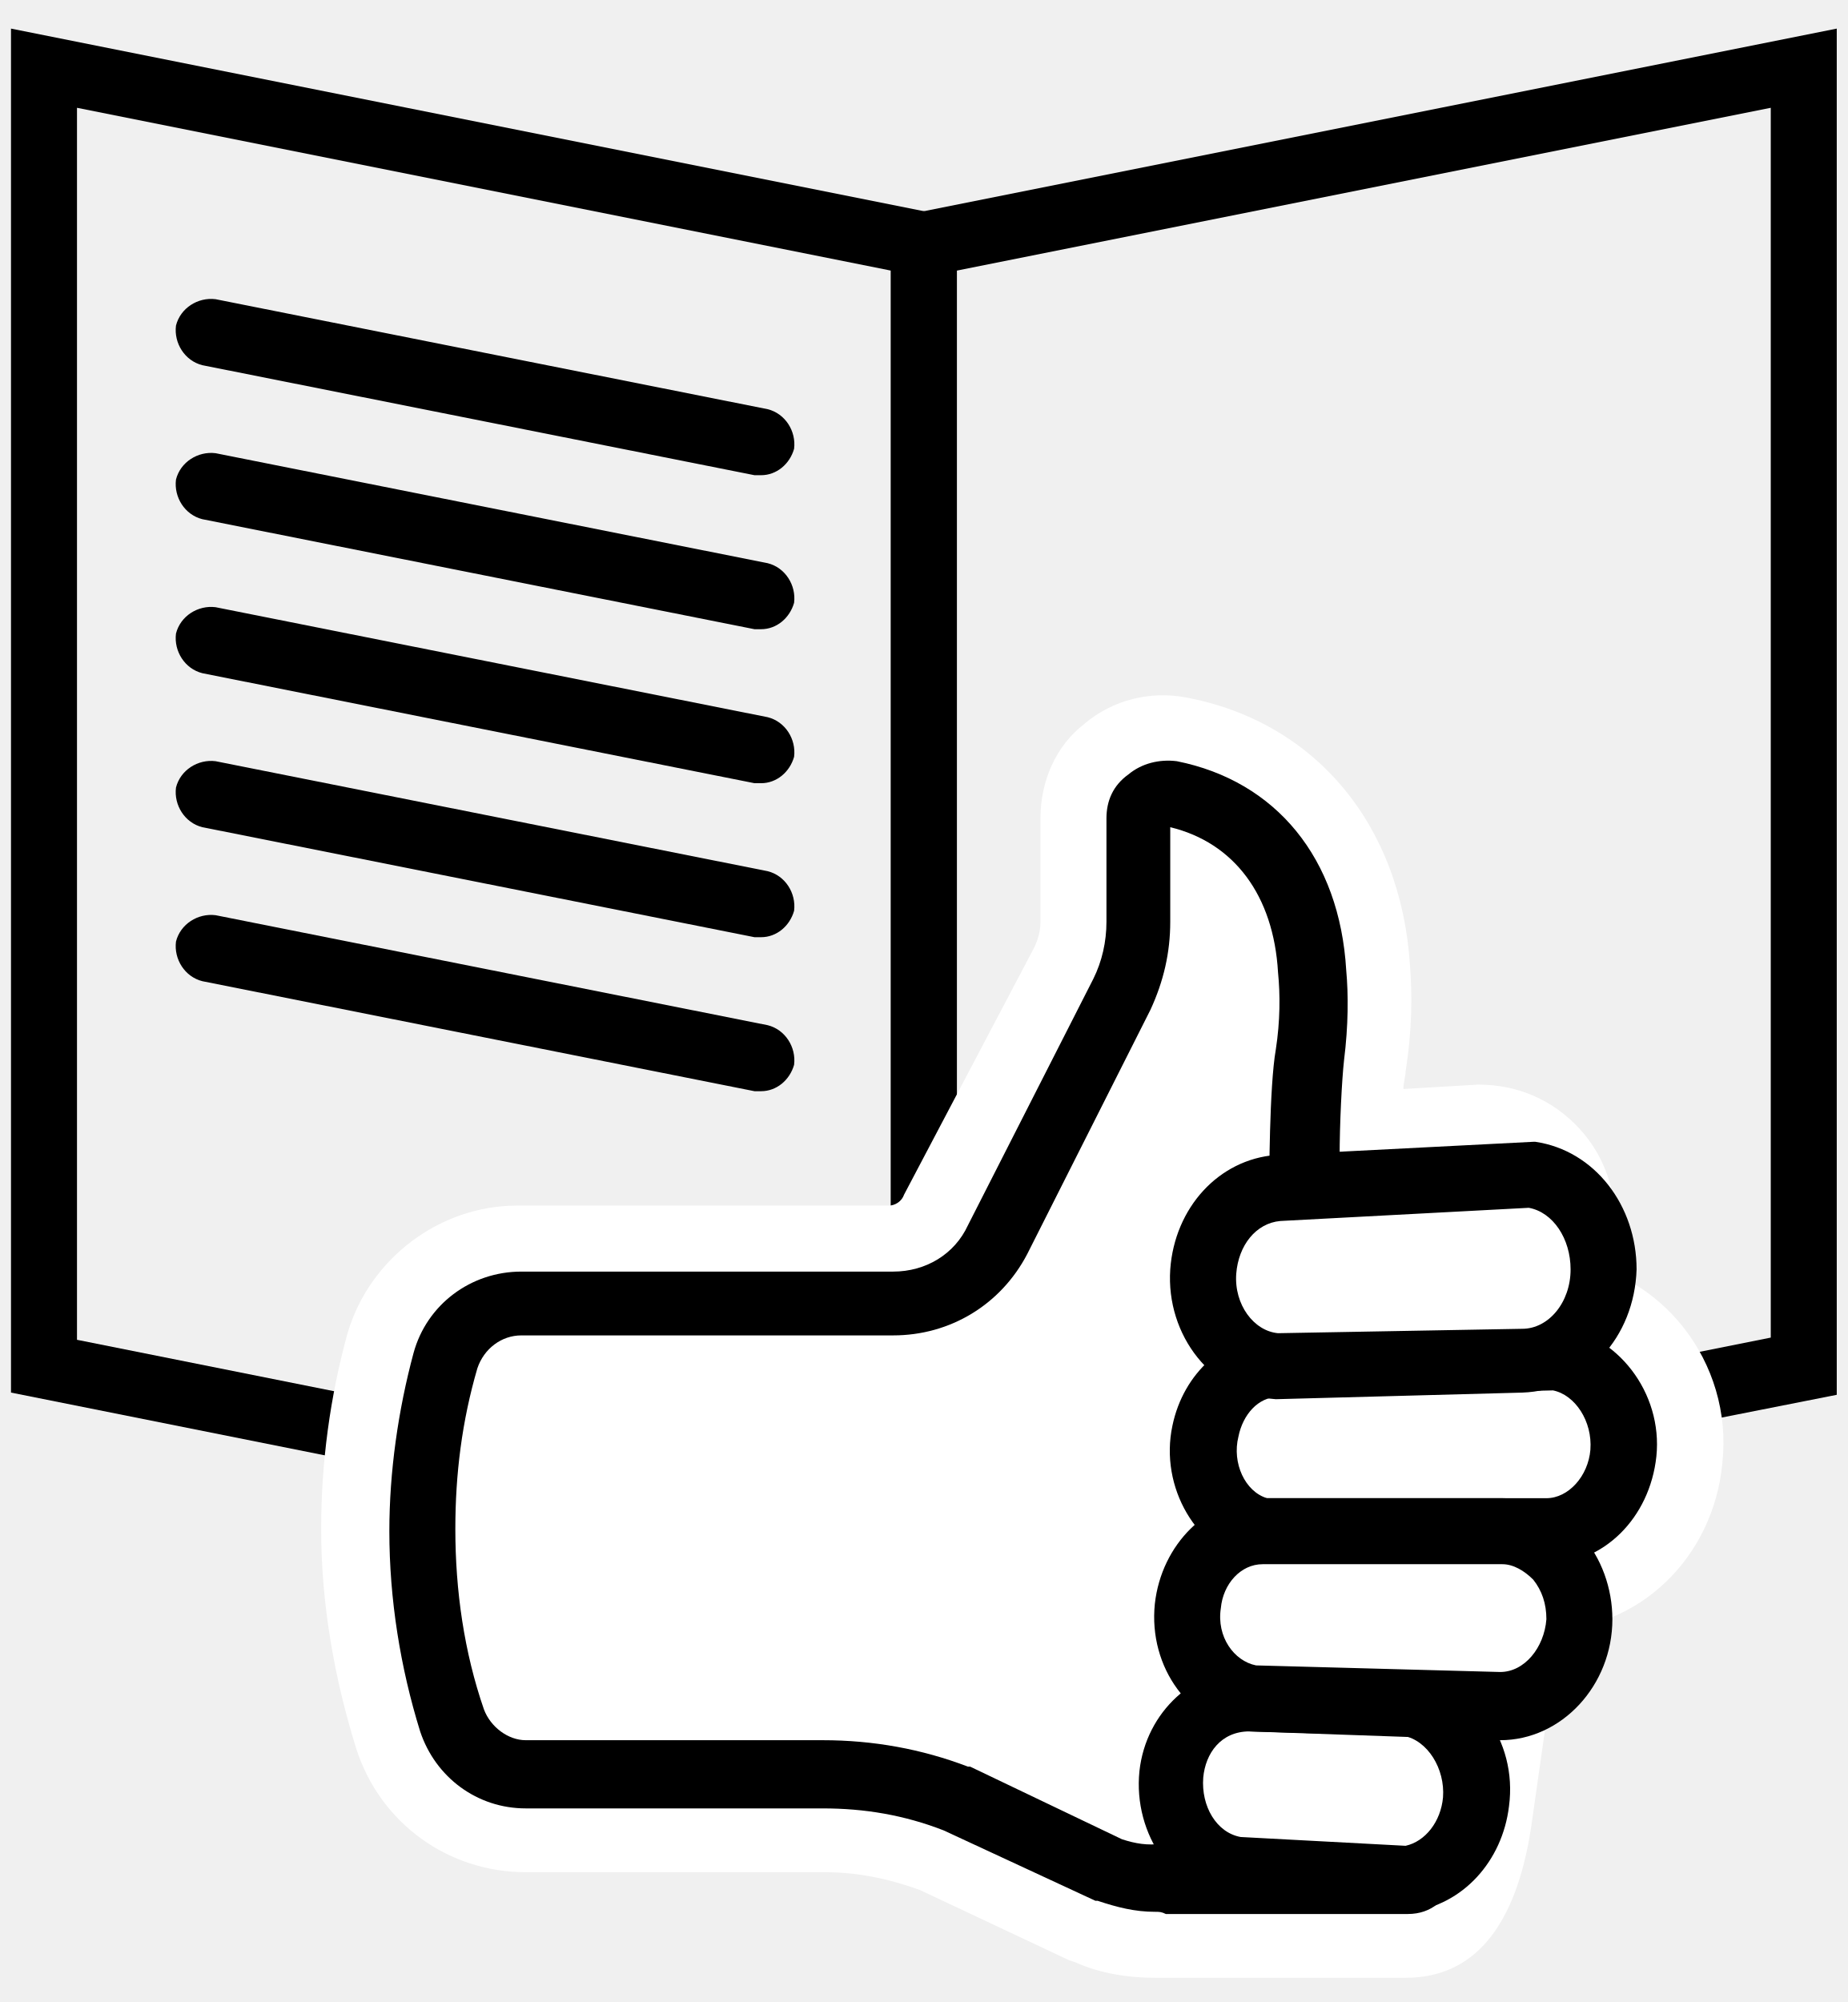
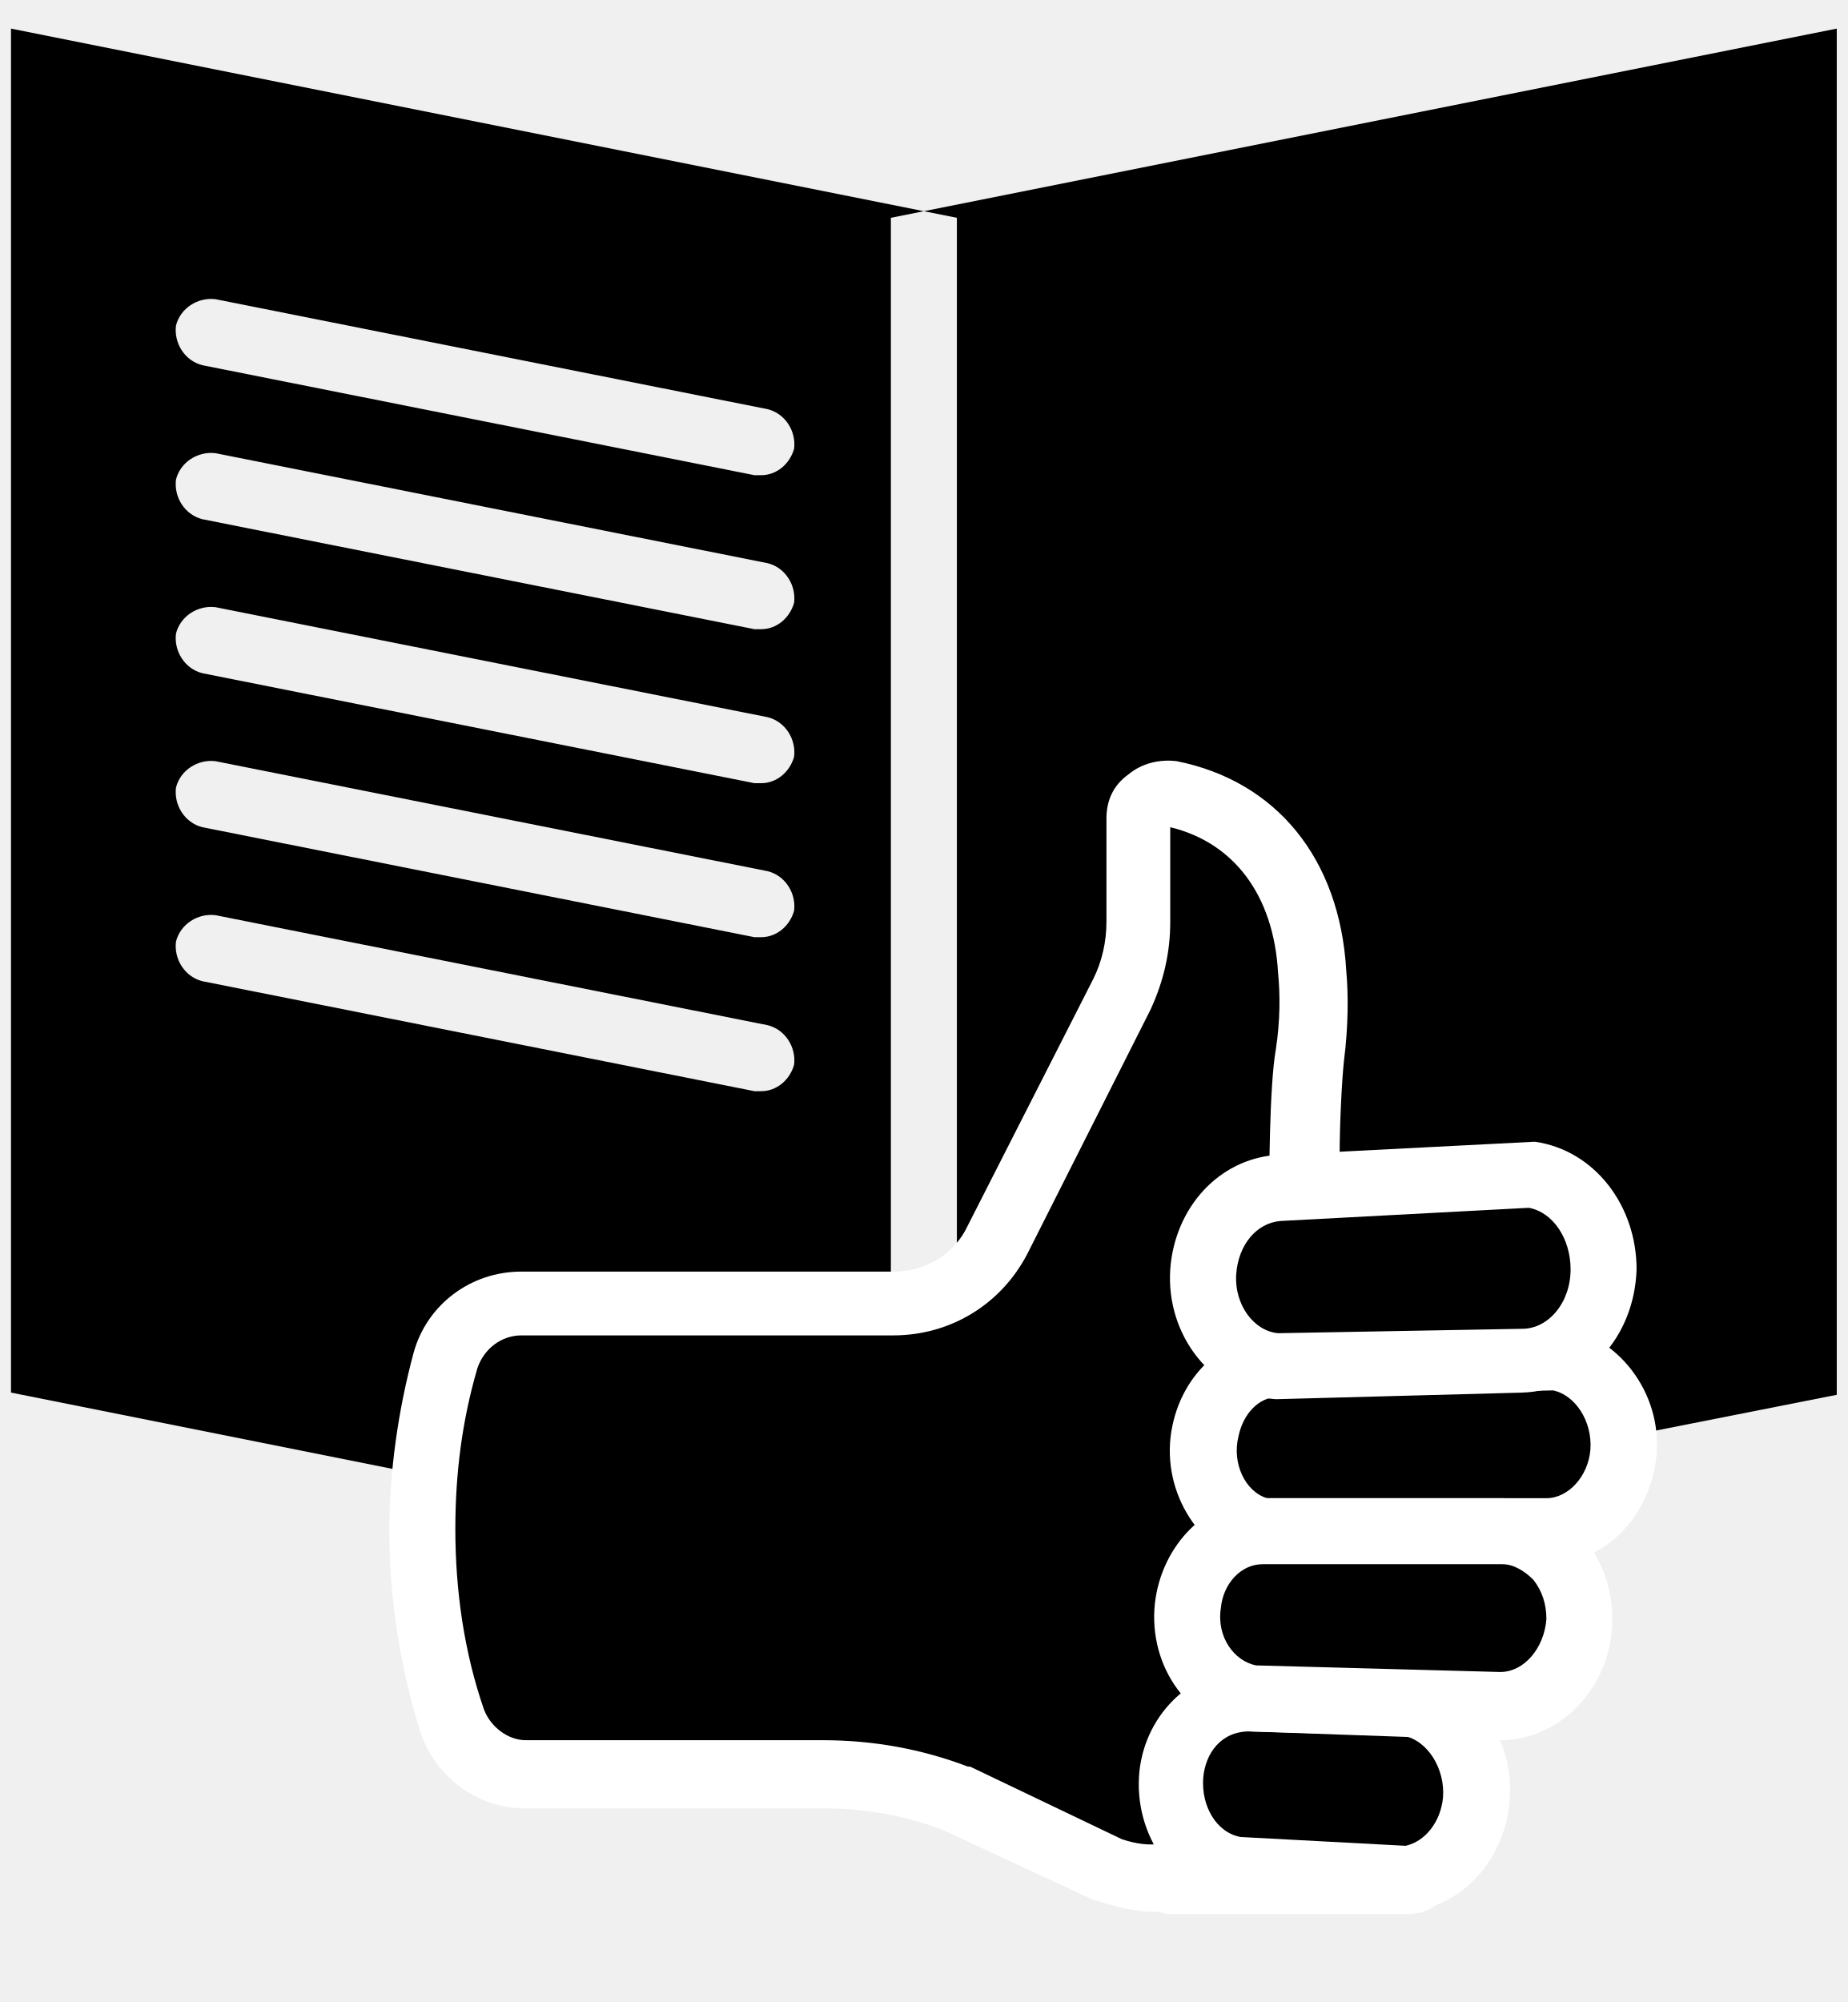
<svg xmlns="http://www.w3.org/2000/svg" viewBox="18 17 84 91">
-   <g>
-     <path fill="#000000" d="M61.5,88.9l-43-8.6v-62l43,8.6V88.9z M21.5,77.9l37,7.4v-56l-37-7.4V77.9z" />
-   </g>
-   <g>
-     <path fill="#000000" d="M58.5,88.9v-62l43-8.6v62.1L58.5,88.9z M61.5,29.3v55.9l37-7.4V21.9L61.5,29.3z" />
-   </g>
-   <g>
-     <g>
-       <g>
-         <path fill="#FFFFFF" d="M83.2,99.3c-0.1,0.9-0.4,3-1.3,3H71c-0.8,0.1-1.7,0-2.5-0.4l-7-3.2c-1.9-0.7-4-1.1-6.1-1.1H41.9     c-1.5,0-2.9-1-3.4-2.5c-0.9-2.7-1.4-5.6-1.4-8.7c0-2.7,0.4-5.3,1.1-7.7c0.4-1.5,1.8-2.6,3.4-2.6h16.9c2,0,3.8-1.1,4.8-2.9l5.7-11     c0.5-1,0.8-2.1,0.8-3.3v-0.2c0-2,0-3.5,0-4.5c0-0.3,0.2-0.7,0.4-0.9c0.3-0.2,0.6-0.3,0.9-0.2c3.5,0.7,6.2,3.4,6.5,8.1     c0.1,1.1,0.1,2.4-0.1,3.8c-0.3,1.7-0.3,6.2-0.3,6.2l7.9-0.4c0.5,0,1,0.2,1.4,0.6s0.5,0.9,0.4,1.4L83.2,99.3z" />
-       </g>
-       <g>
-         <path fill="#FFFFFF" d="M70.5,106.9c-1.2,0-2.5-0.2-3.6-0.7l-0.3-0.1l-6.8-3.2c-1.4-0.5-2.8-0.8-4.3-0.8H41.9     c-3.5,0-6.6-2.2-7.7-5.6c-1-3.2-1.6-6.6-1.6-10c0-3,0.4-6,1.2-8.9c1-3.4,4.2-5.8,7.7-5.8h16.9c0.3,0,0.6-0.2,0.7-0.5L65,60.1     c0.2-0.4,0.3-0.8,0.3-1.2v-4.7c0-1.7,0.7-3.3,2-4.3c1.3-1.1,3-1.5,4.6-1.2c5.9,1.1,9.8,5.8,10.2,12.2c0.1,1.3,0.1,2.9-0.2,4.8     c0,0.2-0.1,0.5-0.1,0.8l3.4-0.2c1.8,0,3.4,0.7,4.6,2c1.3,1.4,1.8,3.3,1.6,5.1l-3.8,26.7c-0.7,4.5-2.6,6.8-5.7,6.8H71.1     C70.9,106.9,70.7,106.9,70.5,106.9z M70.2,97.8c0.1,0,0.2,0,0.3,0H71h8l3.2-22.4l-9.4,0.5v-4.8c0-0.8,0-5,0.3-6.9     c0-0.1,0-0.2,0-0.3c0,0.1-0.1,0.2-0.1,0.2l-5.7,11.2c-1.7,3.3-5,5.4-8.8,5.4H42.4c-0.5,1.9-0.7,3.8-0.7,5.8     c0,2.3,0.3,4.5,0.9,6.6h12.8c2.6,0,5.2,0.5,7.7,1.4l0.3,0.1L70.2,97.8z" />
-       </g>
-       <g>
-         <path fill="#000000" d="M70.5,103.9c-0.9,0-1.7-0.2-2.6-0.5h-0.1l-6.9-3.2c-1.8-0.7-3.6-1-5.5-1H41.9c-2.2,0-4.1-1.4-4.8-3.5     c-0.9-2.9-1.4-6-1.4-9.1c0-2.7,0.4-5.5,1.1-8.1c0.6-2.2,2.6-3.7,4.9-3.7h16.9c1.5,0,2.8-0.8,3.4-2.1l5.7-11.2     c0.4-0.8,0.6-1.7,0.6-2.6v-4.7c0-0.8,0.3-1.5,1-2c0.6-0.5,1.4-0.7,2.2-0.6c4.5,0.9,7.4,4.4,7.7,9.5c0.1,1.1,0.1,2.5-0.1,4.1     c-0.1,0.9-0.2,2.9-0.2,4.4l6.5-0.3c0.9,0,1.8,0.4,2.4,1.1c0.7,0.7,1,1.7,0.8,2.7l-3.8,26.7c-0.2,1.5-0.6,4.2-2.8,4.2H71     C70.8,103.9,70.7,103.9,70.5,103.9z M69,100.6c0.6,0.2,1.2,0.3,1.8,0.2h0.1h10.5c0.1-0.3,0.2-0.9,0.3-1.6v-0.1l3.8-26.5     c0-0.1,0-0.2-0.1-0.2c-0.1-0.1-0.1-0.1-0.2-0.1l-9.5,0.5v-1.6c0-0.5,0-4.8,0.3-6.5c0.2-1.3,0.2-2.5,0.1-3.5     c-0.2-3.5-2-5.9-4.9-6.6v4.3c0,1.4-0.3,2.7-0.9,4L64.7,74c-1.2,2.3-3.5,3.7-6.1,3.7H41.7c-0.9,0-1.7,0.6-2,1.5     c-0.7,2.4-1,4.8-1,7.3c0,2.8,0.4,5.6,1.3,8.2c0.3,0.8,1.1,1.4,1.9,1.4h13.5c2.3,0,4.5,0.4,6.6,1.2h0.1L69,100.6z" />
-       </g>
-     </g>
-     <g>
-       <g>
-         <path fill="#FFFFFF" d="M74.3,102c-1.9-0.3-3.3-2.2-3-4.4c0.2-1.9,1.6-3.5,3.7-3.4l7,0.2c2,0.3,3.4,2.3,3.1,4.5     c-0.2,1.9-1.5,3.3-3.1,3.5L74.3,102z" />
-       </g>
-       <g>
-         <path fill="#000000" d="M82.1,103.9l-8-0.4c-2.7-0.4-4.6-3.1-4.3-6c0.3-2.7,2.5-4.7,5.1-4.7h0.2l7.1,0.2c2.8,0.4,4.8,3.1,4.4,6.1     C86.3,101.6,84.5,103.6,82.1,103.9L82.1,103.9z M74.4,100.5l7.5,0.4c0.9-0.2,1.6-1.1,1.7-2.2c0.1-1.3-0.7-2.6-1.8-2.8l-7-0.2     c-1.3,0-2,1-2.1,2.1C72.6,99.1,73.3,100.3,74.4,100.5z" />
-       </g>
-     </g>
-     <g>
-       <g>
-         <path fill="#FFFFFF" d="M88.6,78.8c1.9,0.2,3.4,2.1,3.2,4.3c-0.2,2-1.7,3.5-3.5,3.5h-13c-1.8-0.5-3-2.5-2.6-4.6     c0.4-1.7,1.7-2.9,3.3-3L88.6,78.8z" />
-       </g>
-       <g>
-         <path fill="#FFFFFF" d="M88.3,91.1H74.8L74.3,91c-4.2-1-6.8-5.4-5.9-9.8c0.8-3.8,3.9-6.5,7.6-6.6l12.9-0.3h0.3     c4.3,0.5,7.6,4.6,7.1,9.2C95.9,87.8,92.5,91.1,88.3,91.1L88.3,91.1z" />
-       </g>
-       <g>
-         <path fill="#000000" d="M88.3,88.1H75c-2.6-0.6-4.3-3.5-3.7-6.3c0.5-2.4,2.4-4.1,4.7-4.2l12.7-0.3h0.1c2.7,0.3,4.8,3,4.5,5.9     C93,86,90.9,88.1,88.3,88.1L88.3,88.1z M75.6,85.1h12.7c1,0,1.9-1,2-2.2c0.1-1.3-0.7-2.5-1.7-2.7l-12.5,0.3     c-0.9,0-1.6,0.8-1.8,1.8C74,83.5,74.6,84.8,75.6,85.1z" />
-       </g>
-     </g>
-     <g>
-       <g>
-         <path fill="#FFFFFF" d="M75,94.2c-1.9-0.2-3.2-2.1-3-4.2c0.2-1.9,1.7-3.4,3.4-3.4c0.1,0,10.8,0,10.9,0c2,0,3.5,1.8,3.5,4     s-1.6,3.9-3.6,3.9L75,94.2z" />
-       </g>
-       <g>
-         <path fill="#000000" d="M86.2,96.1L86.2,96.1l-11.4-0.4c-2.7-0.3-4.6-2.9-4.3-5.8c0.3-2.7,2.4-4.8,4.9-4.8c0,0,2.7,0,5.4,0h5.5     c1.4,0,2.7,0.6,3.6,1.7c0.9,1,1.4,2.4,1.4,3.8C91.3,93.6,89,96.1,86.2,96.1z M75.1,92.7L86.2,93c1.1,0,2-1.1,2.1-2.4     c0-0.7-0.2-1.3-0.6-1.8c-0.4-0.4-0.9-0.7-1.4-0.7l0,0c-0.1,0-2.8,0-5.5,0h-5.4c-1,0-1.8,0.9-1.9,2C73.3,91.4,74.1,92.5,75.1,92.7     z" />
-       </g>
-     </g>
-     <g>
-       <g>
-         <path fill="#FFFFFF" d="M87.6,70.4c1.9,0.3,3.3,2.1,3.3,4.3c-0.1,2.3-1.7,4.1-3.7,4.1L76,79.1c-2-0.2-3.5-2.1-3.4-4.3     c0.1-2.1,1.6-3.7,3.4-3.8L87.6,70.4z" />
-       </g>
-       <g>
-         <path fill="#000000" d="M76,80.6L76,80.6c-2.9-0.2-5-2.9-4.8-5.9c0.2-2.8,2.2-5,4.8-5.2l11.7-0.6h0.1c2.7,0.4,4.6,2.9,4.6,5.8     c-0.1,3.1-2.3,5.5-5.2,5.6L76,80.6z M87.5,71.9l-11.3,0.6c-1.1,0.1-1.9,1.1-2,2.4c-0.1,1.4,0.8,2.6,1.9,2.7l11.1-0.2     c1.2,0,2.2-1.2,2.2-2.7C89.4,73.3,88.6,72.1,87.5,71.9z" />
-       </g>
-     </g>
-   </g>
-   <g>
-     <g>
-       <g>
-         <path fill="#000000" d="M52.6,66.6c-0.1,0-0.2,0-0.3,0l-25.1-5c-0.8-0.2-1.3-1-1.2-1.8c0.2-0.8,1-1.3,1.8-1.2l25.1,5c0.8,0.2,1.3,1,1.2,1.8     C53.9,66.1,53.3,66.6,52.6,66.6z" />
-       </g>
-     </g>
-     <g>
-       <g>
-         <path fill="#000000" d="M52.6,59.6c-0.1,0-0.2,0-0.3,0l-25.1-5c-0.8-0.2-1.3-1-1.2-1.8c0.2-0.8,1-1.3,1.8-1.2l25.1,5c0.8,0.2,1.3,1,1.2,1.8     C53.9,59.1,53.3,59.6,52.6,59.6z" />
-       </g>
-     </g>
-     <g>
-       <g>
-         <path fill="#000000" d="M52.6,52.6c-0.1,0-0.2,0-0.3,0l-25.1-5c-0.8-0.2-1.3-1-1.2-1.8c0.2-0.8,1-1.3,1.8-1.2l25.1,5c0.8,0.2,1.3,1,1.2,1.8     C53.9,52.1,53.3,52.6,52.6,52.6z" />
-       </g>
-     </g>
-     <g>
-       <g>
-         <path fill="#000000" d="M52.6,45.6c-0.1,0-0.2,0-0.3,0l-25.1-5c-0.8-0.2-1.3-1-1.2-1.8c0.2-0.8,1-1.3,1.8-1.2l25.1,5c0.8,0.2,1.3,1,1.2,1.8     C53.9,45.1,53.3,45.6,52.6,45.6z" />
-       </g>
-     </g>
-     <g>
-       <g>
-         <path fill="#000000" d="M52.6,38.6c-0.1,0-0.2,0-0.3,0l-25.1-5c-0.8-0.2-1.3-1-1.2-1.8c0.2-0.8,1-1.3,1.8-1.2l25.1,5c0.8,0.2,1.3,1,1.2,1.8     C53.9,38.1,53.3,38.6,52.6,38.6z" />
-       </g>
-     </g>
-   </g>
+   <path fill="#000000" fill-rule="evenodd" d="M61.5,88.9l-43-8.6v-62l43,8.6V88.9z M58.5,88.9v-62l43-8.6v62.1L58.5,88.9z M52.6,66.6c-0.1,0-0.2,0-0.3,0l-25.1-5c-0.8-0.2-1.3-1-1.2-1.8c0.2-0.8,1-1.3,1.8-1.2l25.1,5c0.8,0.2,1.3,1,1.2,1.8 C53.9,66.1,53.3,66.6,52.6,66.6z M52.6,59.6c-0.1,0-0.2,0-0.3,0l-25.1-5c-0.8-0.2-1.3-1-1.2-1.8c0.2-0.8,1-1.3,1.8-1.2l25.1,5c0.8,0.2,1.3,1,1.2,1.8 C53.9,59.1,53.3,59.6,52.6,59.6z M52.6,52.6c-0.1,0-0.2,0-0.3,0l-25.1-5c-0.8-0.2-1.3-1-1.2-1.8c0.2-0.8,1-1.3,1.8-1.2l25.1,5c0.8,0.2,1.3,1,1.2,1.8 C53.9,52.1,53.3,52.6,52.6,52.6z M52.6,45.6c-0.1,0-0.2,0-0.3,0l-25.1-5c-0.8-0.2-1.3-1-1.2-1.8c0.2-0.8,1-1.3,1.8-1.2l25.1,5c0.8,0.2,1.3,1,1.2,1.8 C53.9,45.1,53.3,45.6,52.6,45.6z M52.6,38.6c-0.1,0-0.2,0-0.3,0l-25.1-5c-0.8-0.2-1.3-1-1.2-1.8c0.2-0.8,1-1.3,1.8-1.2l25.1,5c0.8,0.2,1.3,1,1.2,1.8 C53.9,38.1,53.3,38.6,52.6,38.6z" />
+   <path fill="#FFFFFF" d="M70.5,103.9c-0.9,0-1.7-0.2-2.6-0.5h-0.1l-6.9-3.2c-1.8-0.7-3.6-1-5.5-1H41.9c-2.2,0-4.1-1.4-4.8-3.5 c-0.9-2.9-1.4-6-1.4-9.1c0-2.7,0.4-5.5,1.1-8.1c0.6-2.2,2.6-3.7,4.9-3.7h16.9c1.5,0,2.8-0.8,3.4-2.1l5.7-11.2 c0.4-0.8,0.6-1.7,0.6-2.6v-4.7c0-0.8,0.3-1.5,1-2c0.6-0.5,1.4-0.7,2.2-0.6c4.5,0.9,7.4,4.4,7.7,9.5c0.1,1.1,0.1,2.5-0.1,4.1 c-0.1,0.9-0.2,2.9-0.2,4.4l6.5-0.3c0.9,0,1.8,0.4,2.4,1.1c0.7,0.7,1,1.7,0.8,2.7l-3.8,26.7c-0.2,1.5-0.6,4.2-2.8,4.2H71 C70.8,103.9,70.7,103.9,70.5,103.9z" />
+   <path fill="#000000" d="M69,100.6c0.6,0.2,1.2,0.3,1.8,0.2h0.1h10.5c0.1-0.3,0.2-0.9,0.3-1.6v-0.1l3.8-26.5 c0-0.1,0-0.2-0.1-0.2c-0.1-0.1-0.1-0.1-0.2-0.1l-9.5,0.5v-1.6c0-0.5,0-4.8,0.3-6.5c0.2-1.3,0.2-2.5,0.1-3.5 c-0.2-3.5-2-5.9-4.9-6.6v4.3c0,1.4-0.3,2.7-0.9,4L64.7,74c-1.2,2.3-3.5,3.7-6.1,3.7H41.7c-0.9,0-1.7,0.6-2,1.5 c-0.7,2.4-1,4.8-1,7.3c0,2.8,0.4,5.6,1.3,8.2c0.3,0.8,1.1,1.4,1.9,1.4h13.5c2.3,0,4.5,0.4,6.6,1.2h0.1L69,100.6z" />
+   <path fill="#FFFFFF" d="M82.1,103.9l-8-0.4c-2.7-0.4-4.6-3.1-4.3-6c0.3-2.7,2.5-4.7,5.1-4.7h0.2l7.1,0.2c2.8,0.4,4.8,3.1,4.4,6.1 C86.3,101.6,84.5,103.6,82.1,103.9L82.1,103.9z" />
+   <path fill="#000000" d="M74.4,100.5l7.5,0.4c0.9-0.2,1.6-1.1,1.7-2.2c0.1-1.3-0.7-2.6-1.8-2.8l-7-0.2 c-1.3,0-2,1-2.1,2.1C72.6,99.1,73.3,100.3,74.4,100.5z" />
+   <path fill="#FFFFFF" d="M88.3,88.1H75c-2.6-0.6-4.3-3.5-3.7-6.3c0.5-2.4,2.4-4.1,4.7-4.2l12.7-0.3h0.1c2.7,0.3,4.8,3,4.5,5.9 C93,86,90.9,88.1,88.3,88.1L88.3,88.1z" />
+   <path fill="#000000" d="M75.6,85.1h12.7c1,0,1.9-1,2-2.2c0.1-1.3-0.7-2.5-1.7-2.7l-12.5,0.3 c-0.9,0-1.6,0.8-1.8,1.8C74,83.5,74.6,84.8,75.6,85.1z" />
+   <path fill="#FFFFFF" d="M86.2,96.1L86.2,96.1l-11.4-0.4c-2.7-0.3-4.6-2.9-4.3-5.8c0.3-2.7,2.4-4.8,4.9-4.8c0,0,2.7,0,5.4,0h5.5 c1.4,0,2.7,0.6,3.6,1.7c0.9,1,1.4,2.4,1.4,3.8C91.3,93.6,89,96.1,86.2,96.1z" />
+   <path fill="#000000" d="M75.1,92.7L86.2,93c1.1,0,2-1.1,2.1-2.4 c0-0.7-0.2-1.3-0.6-1.8c-0.4-0.4-0.9-0.7-1.4-0.7l0,0c-0.1,0-2.8,0-5.5,0h-5.4c-1,0-1.8,0.9-1.9,2C73.3,91.4,74.1,92.5,75.1,92.7 z" />
+   <path fill="#FFFFFF" d="M76,80.6L76,80.6c-2.9-0.2-5-2.9-4.8-5.9c0.2-2.8,2.2-5,4.8-5.2l11.7-0.6h0.1c2.7,0.4,4.6,2.9,4.6,5.8 c-0.1,3.1-2.3,5.5-5.2,5.6L76,80.6z" />
+   <path fill="#000000" d="M87.5,71.9l-11.3,0.6c-1.1,0.1-1.9,1.1-2,2.4c-0.1,1.4,0.8,2.6,1.9,2.7l11.1-0.2 c1.2,0,2.2-1.2,2.2-2.7C89.4,73.3,88.6,72.1,87.5,71.9z" />
</svg>
